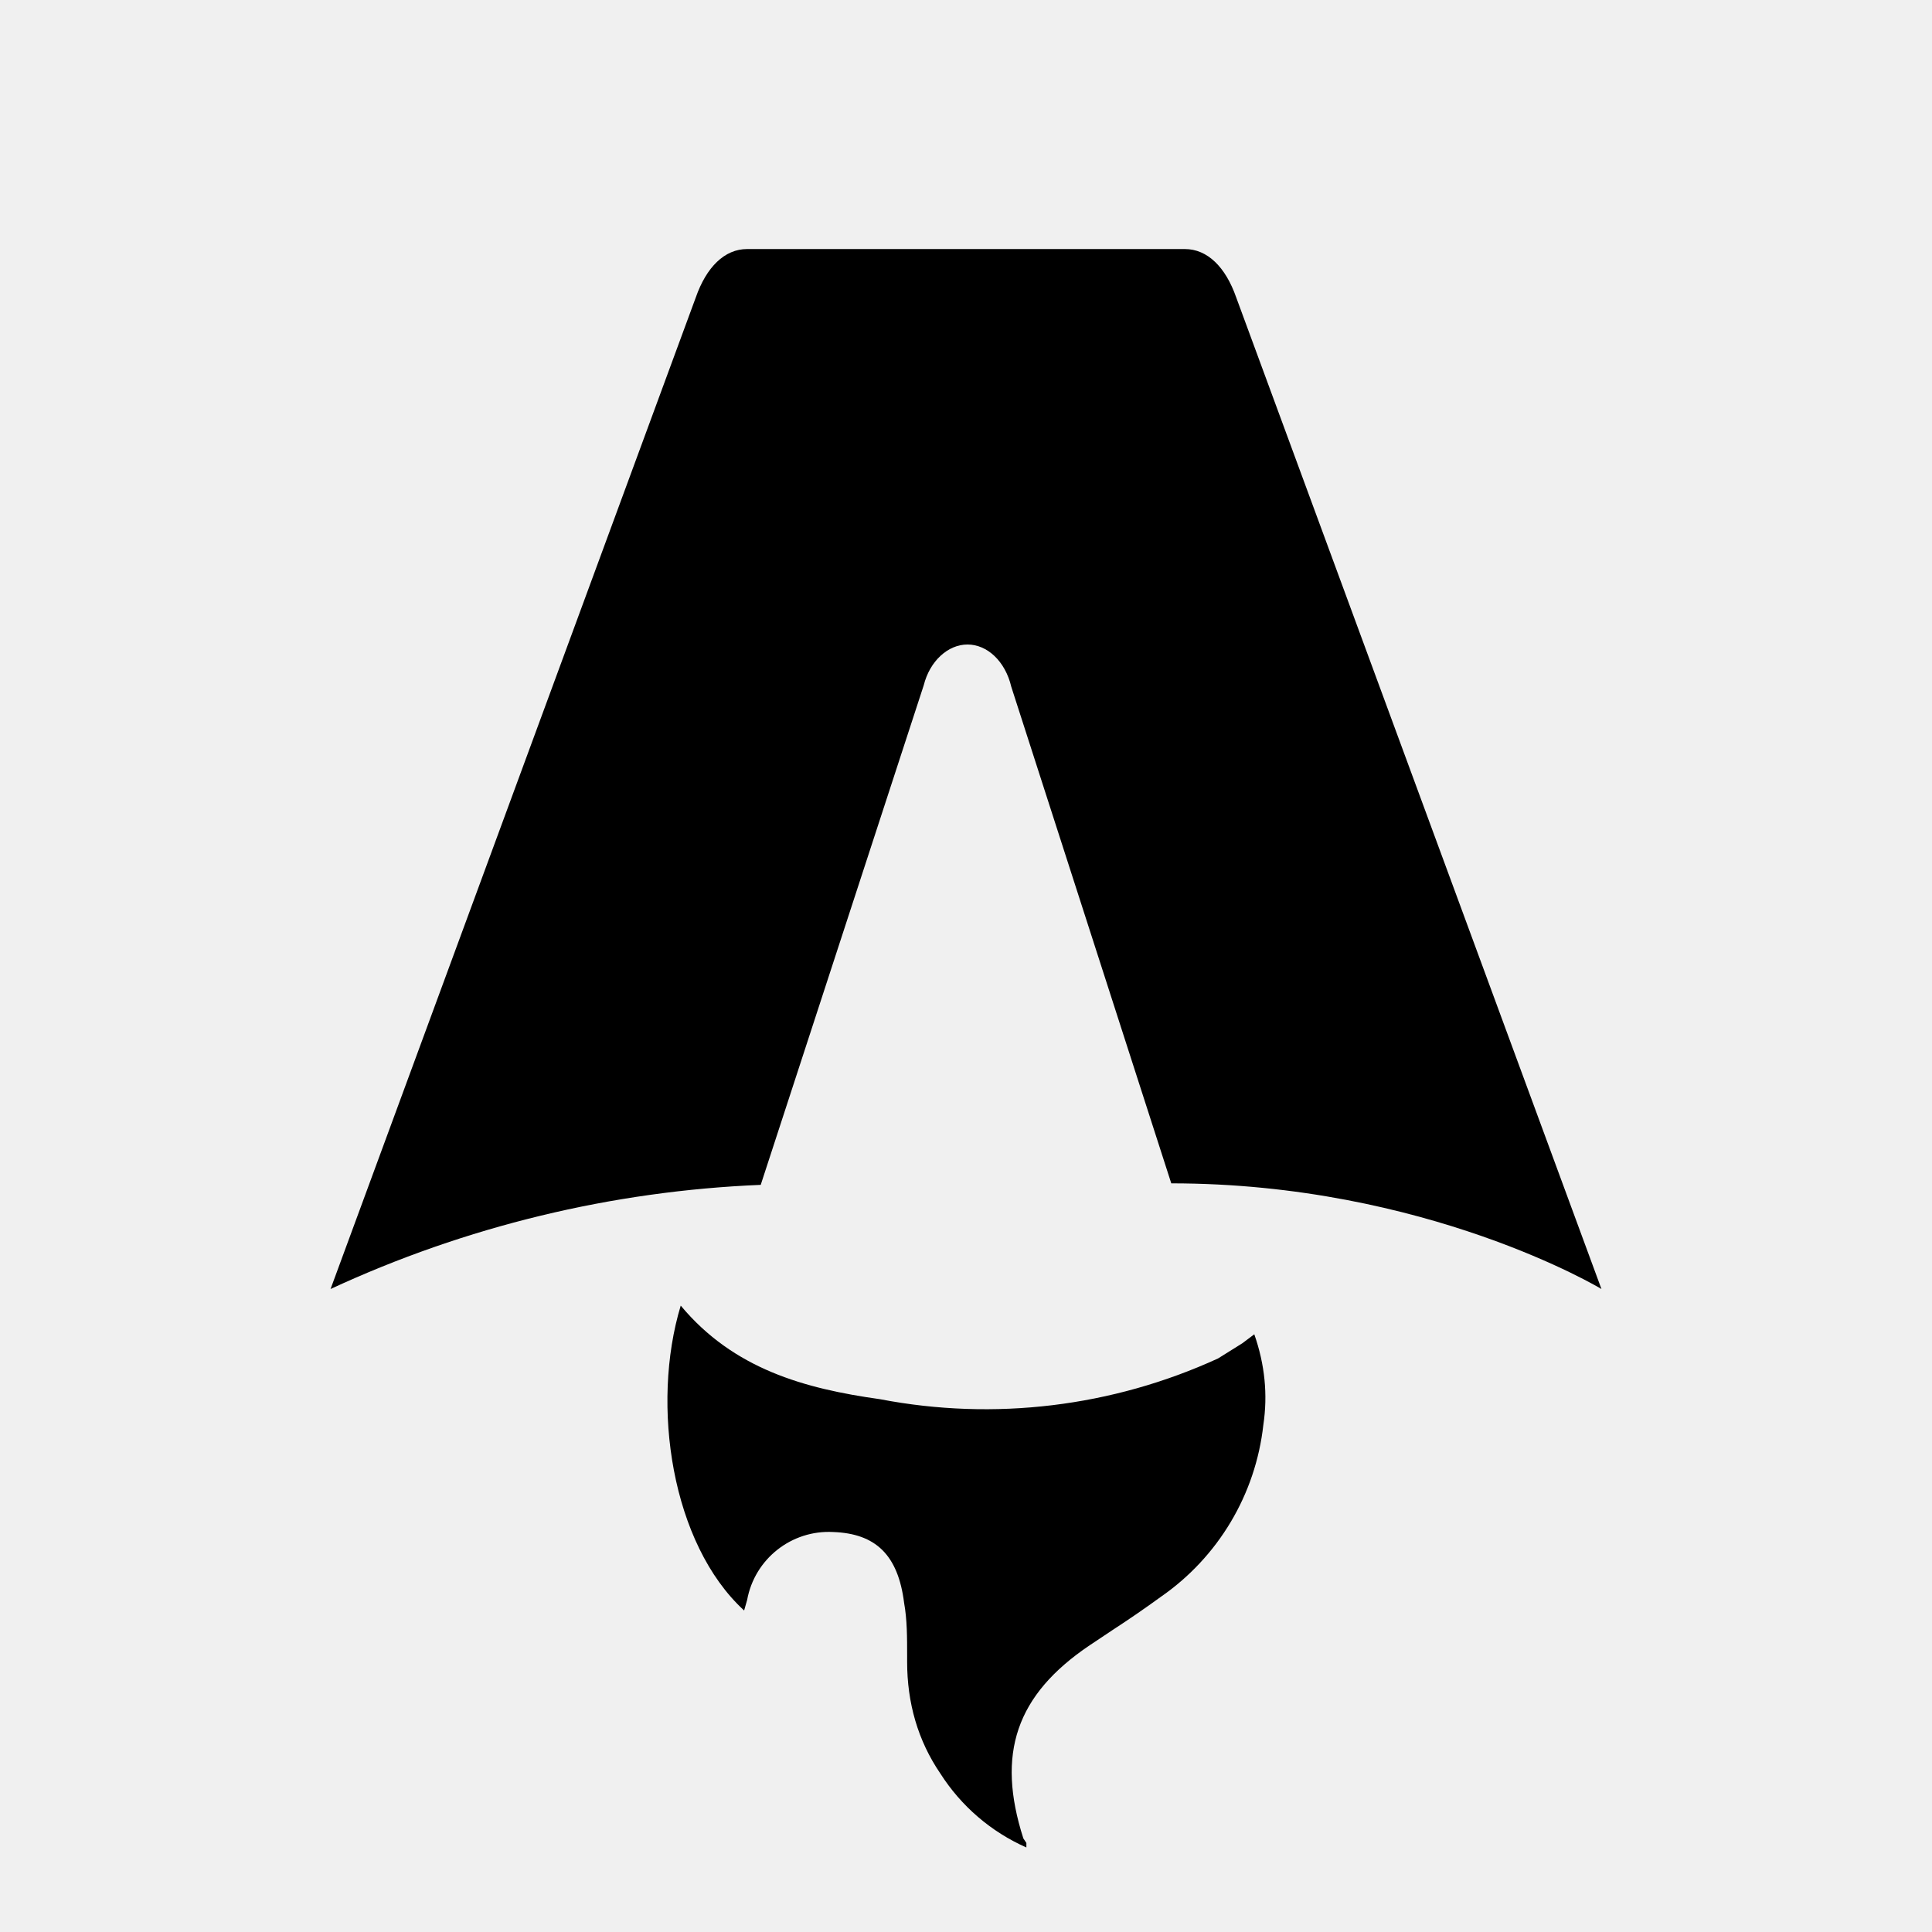
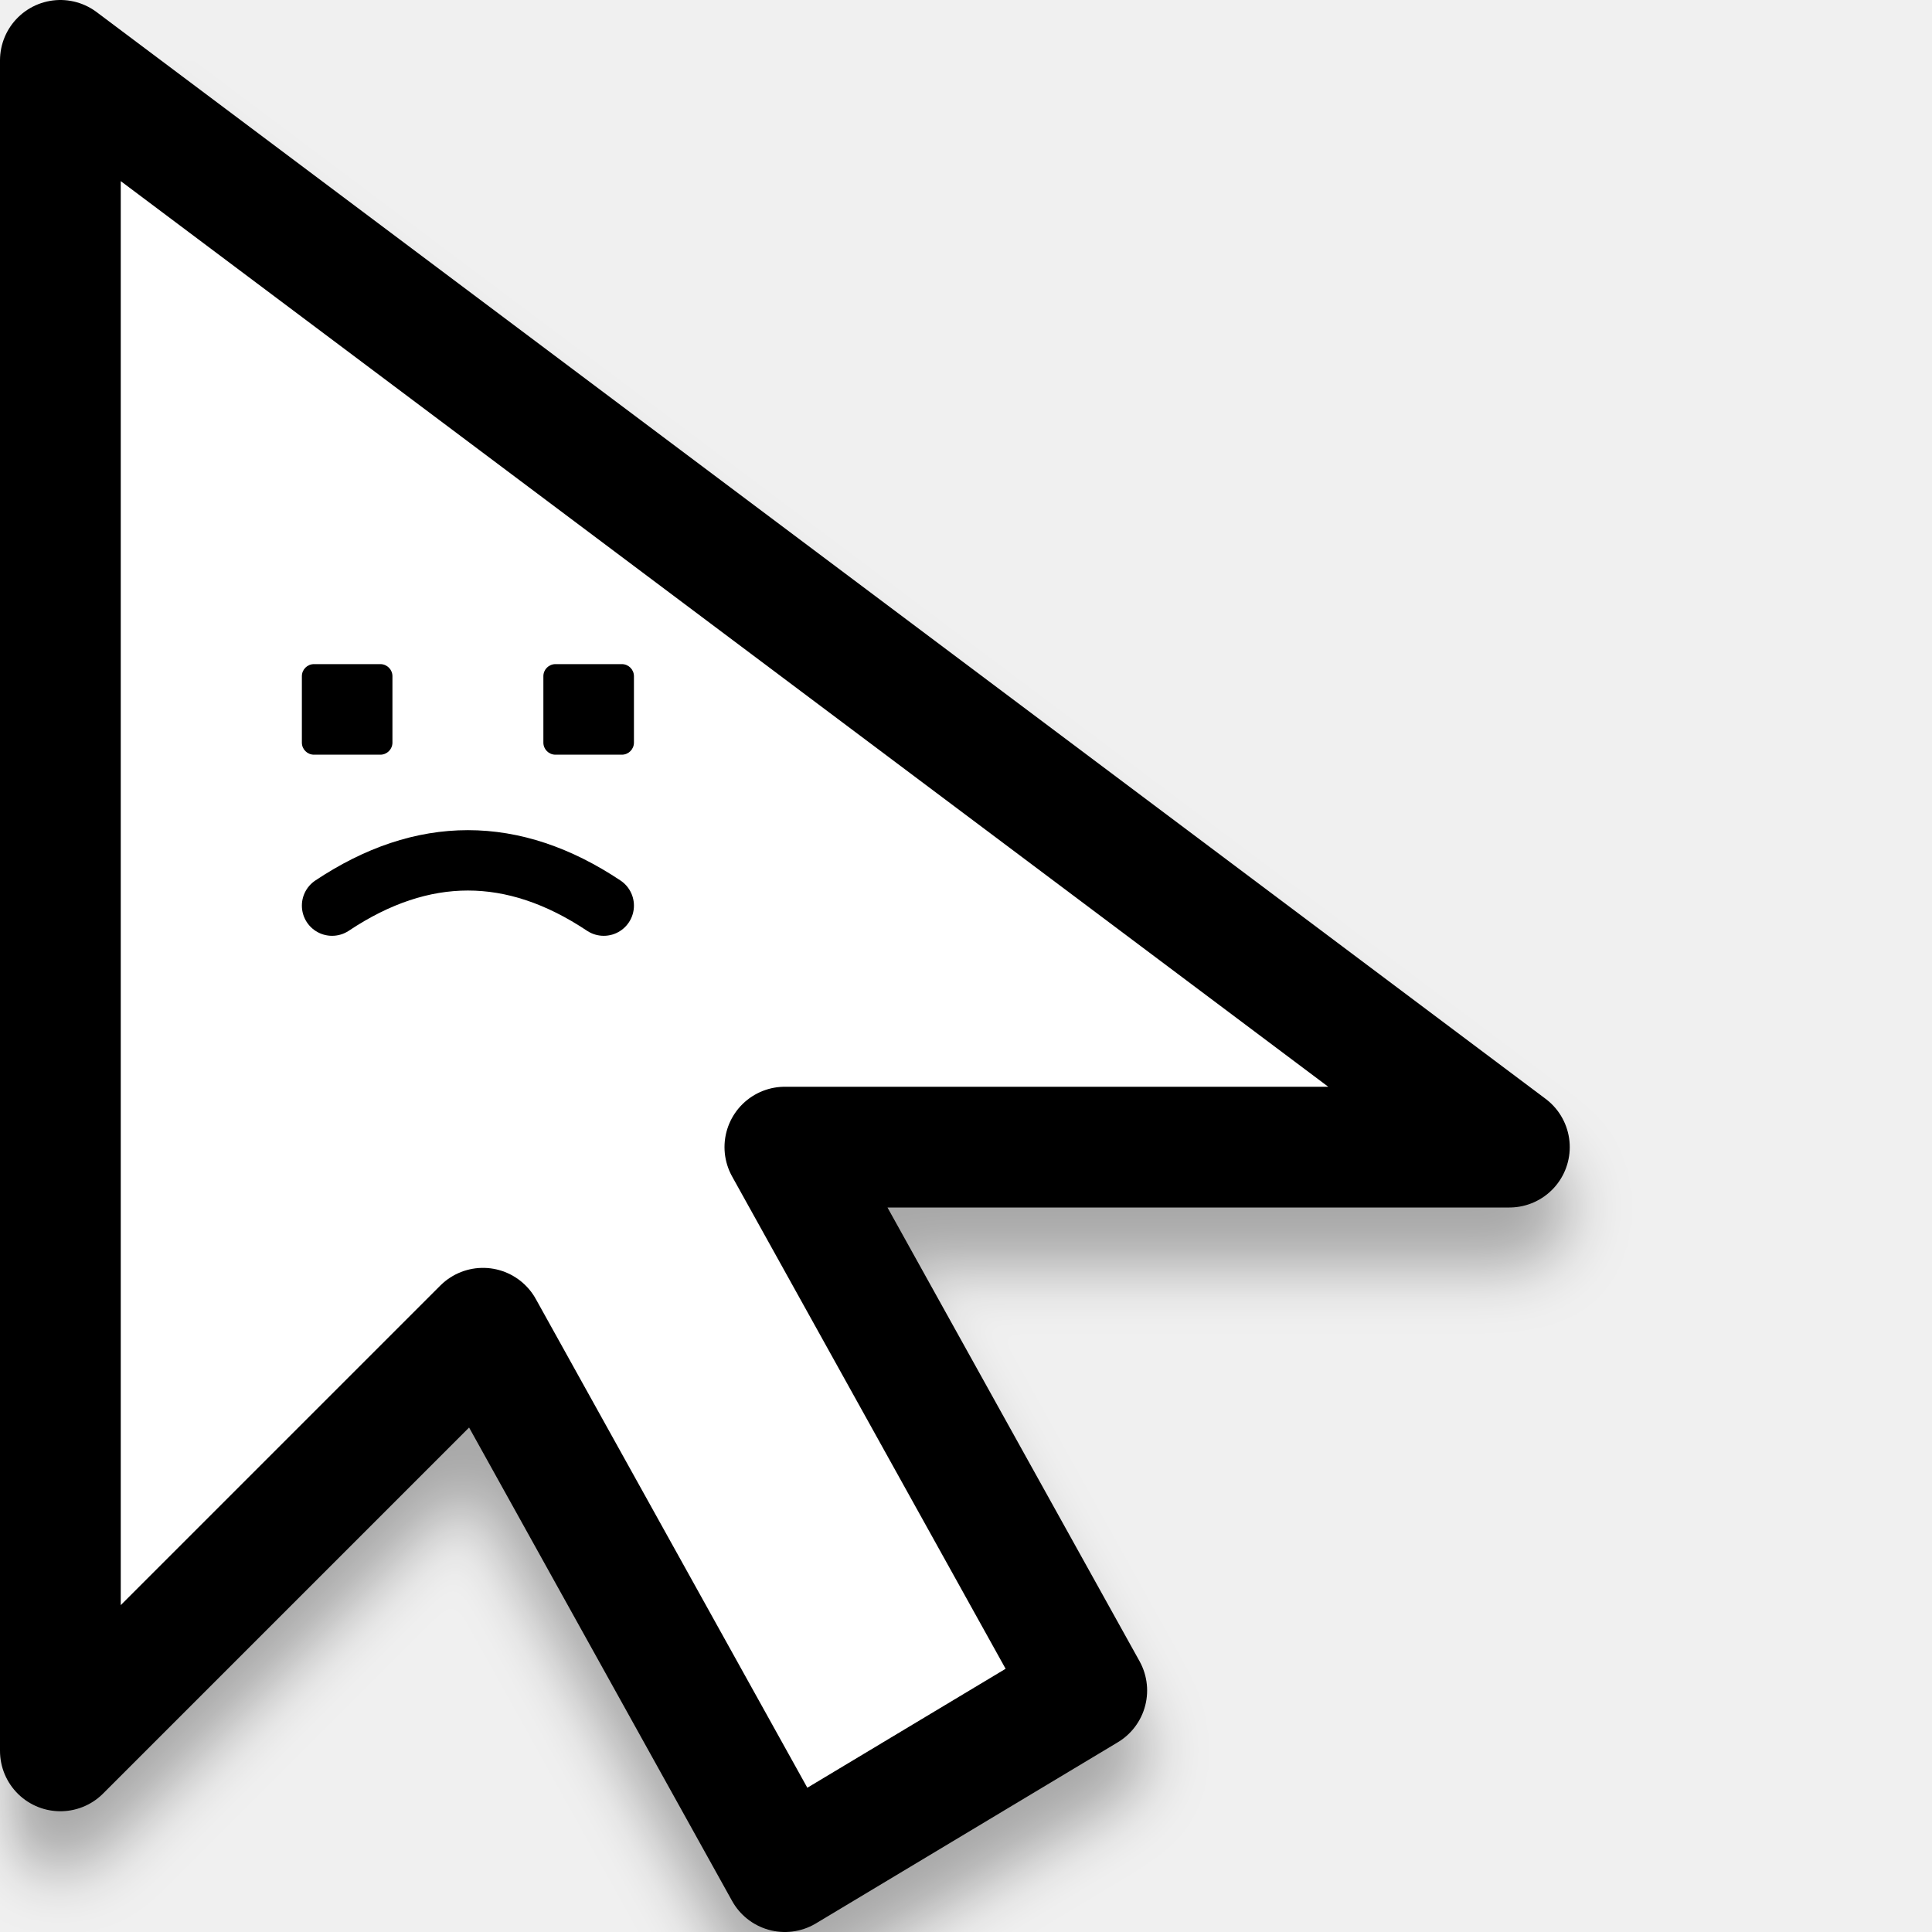
- <svg xmlns="http://www.w3.org/2000/svg" fill="none" viewBox="0 0 128 128">
-   <path d="M50.4 78.5a75.1 75.1 0 0 0-28.5 6.9l24.2-65.7c.7-2 1.9-3.2 3.4-3.2h29c1.5 0 2.7 1.2 3.4 3.2l24.2 65.7s-11.6-7-28.5-7L67 45.5c-.4-1.7-1.6-2.8-2.9-2.8-1.3 0-2.5 1.1-2.9 2.7L50.4 78.5Zm-1.1 28.2Zm-4.2-20.2c-2 6.6-.6 15.8 4.2 20.2a17.5 17.5 0 0 1 .2-.7 5.5 5.5 0 0 1 5.7-4.5c2.8.1 4.3 1.5 4.7 4.7.2 1.1.2 2.3.2 3.5v.4c0 2.7.7 5.2 2.2 7.4a13 13 0 0 0 5.7 4.9v-.3l-.2-.3c-1.8-5.6-.5-9.5 4.4-12.8l1.5-1a73 73 0 0 0 3.2-2.2 16 16 0 0 0 6.8-11.4c.3-2 .1-4-.6-6l-.8.6-1.6 1a37 37 0 0 1-22.4 2.7c-5-.7-9.7-2-13.2-6.2Z" />
-   <style>
-         path { fill: #000; }
-         @media (prefers-color-scheme: dark) {
-             path { fill: #FFF; }
-         }
-     </style>
+ <svg xmlns="http://www.w3.org/2000/svg" width="32" height="32" viewBox="0 0 32 32" fill="none">
+   <defs>
+     <filter id="shadow" x="-50%" y="-50%" width="200%" height="200%">
+       <feDropShadow dx="0" dy="1" stdDeviation="0.5" flood-opacity="0.3" />
+     </filter>
+   </defs>
+   <path d="M1 1 L1 29 L8 22 L13 31 L18 28 L13 19 L25 19 L1 1 Z" fill="white" stroke="black" stroke-width="2" stroke-linejoin="round" filter="url(#shadow)" />
+   <g fill="black">
+     <rect x="5" y="11" width="1.5" height="1.5" rx="0.2" />
+     <rect x="9" y="11" width="1.5" height="1.5" rx="0.2" />
+     <path d="M5.5 15 Q 7.75 13.5 10 15" stroke="black" stroke-width="1" stroke-linecap="round" fill="none" />
+   </g>
</svg>
